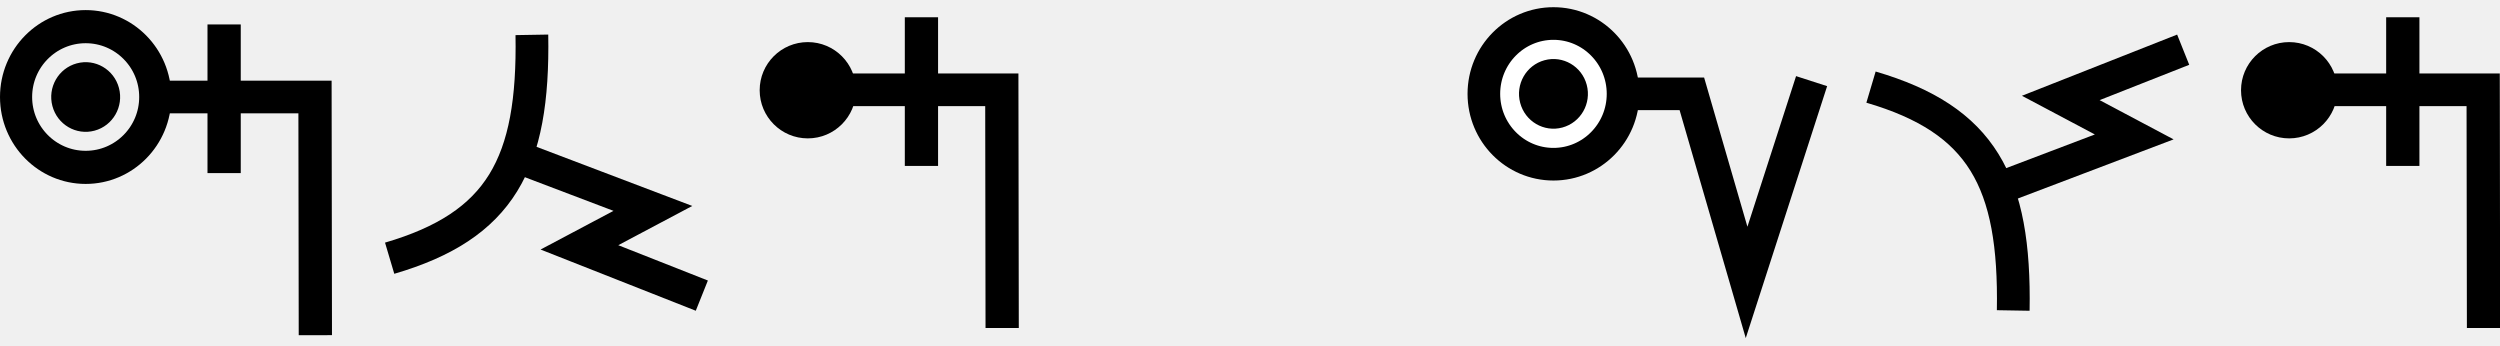
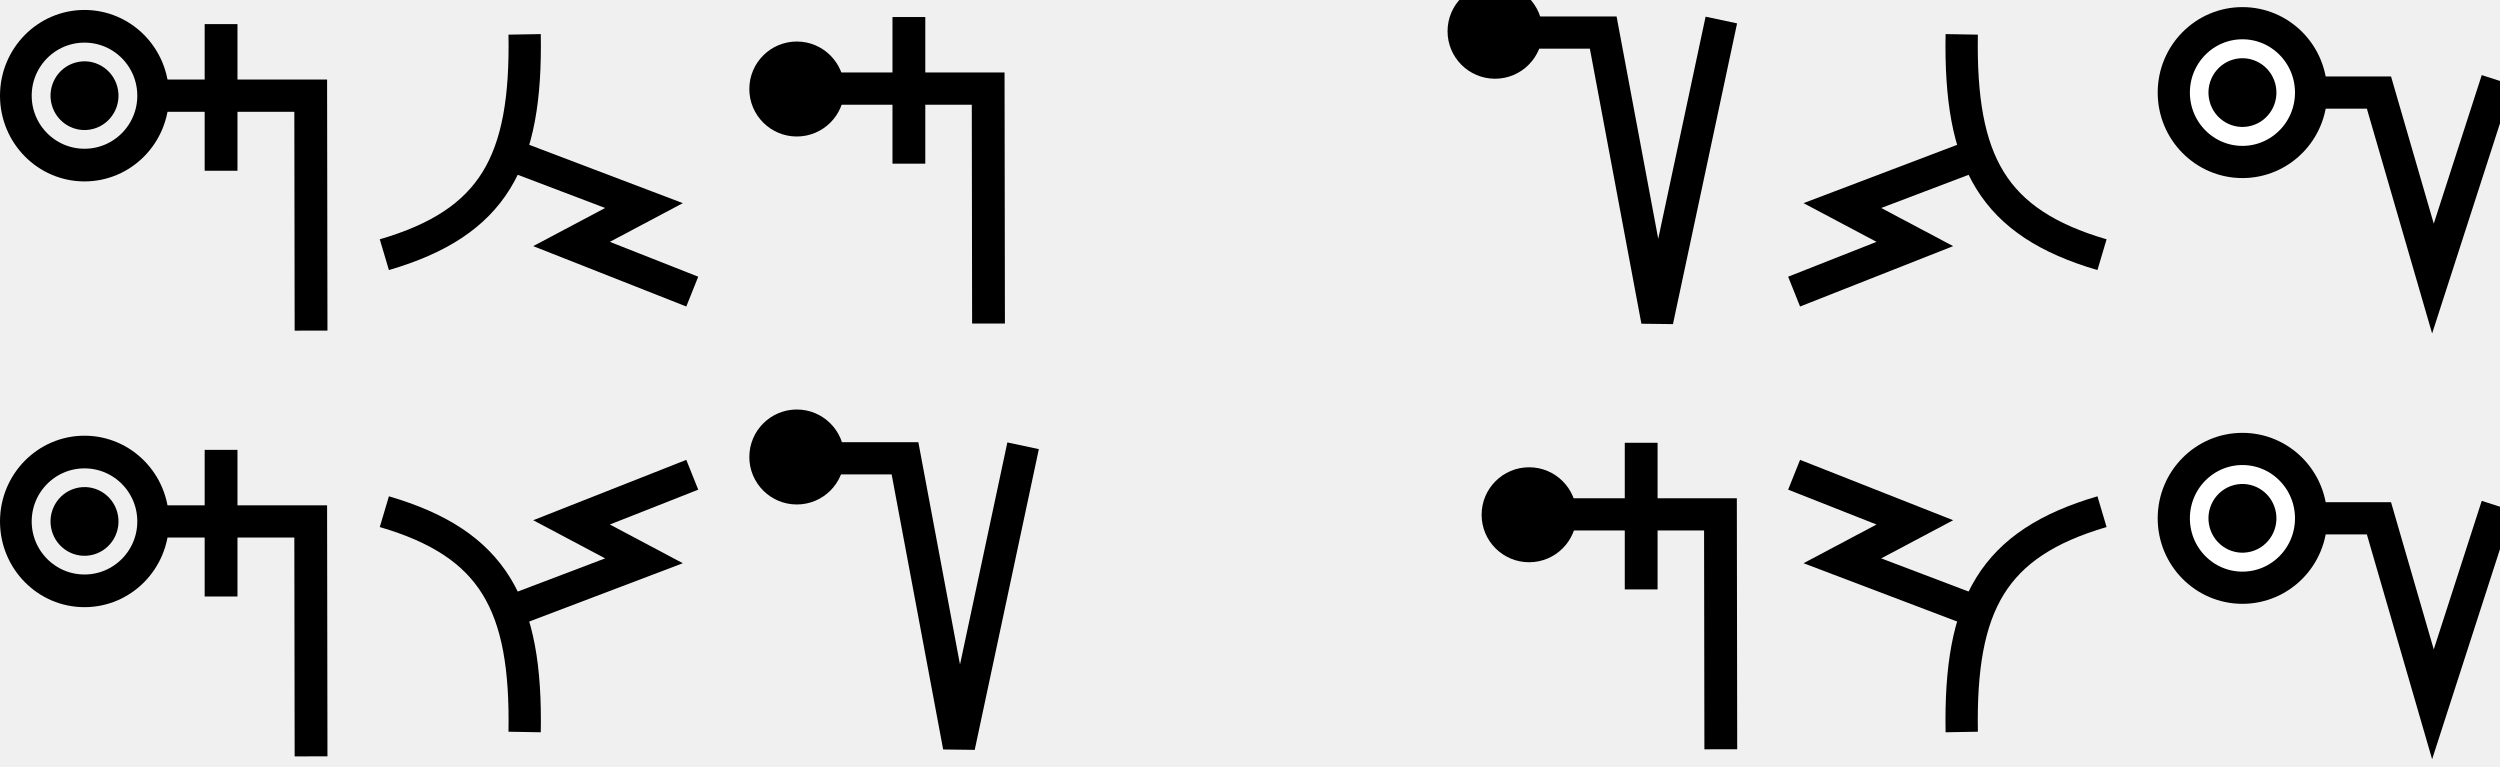
- <svg xmlns="http://www.w3.org/2000/svg" width="144.8" height="20" viewBox="0 0 144.8 20" version="1.1" id="svg3807">
+ <svg xmlns="http://www.w3.org/2000/svg" width="146.8" height="45" viewBox="0 0 146.8 45" version="1.1" id="svg3807">
  <g id="layer L1" transform="translate(0,10)">
    <g transform="translate(0,0)">
      <g id="layer1" transform="translate(0,-291.7083)">
        <g transform="matrix(1.172932,0,0,-0.9520283,-583.8196,-1486.07)" id="g10351" style="stroke-width:1.788;stroke-miterlimit:4;stroke-dasharray:none">
          <g transform="matrix(0.9094024,0,0,1.120415,45.09442,226.1223)" id="g10351-0" style="stroke-width:1.789;stroke-miterlimit:4;stroke-dasharray:none">
            <g id="g2601" transform="matrix(0.8925618,0,0,0.8925266,53.47671,-202.8362)" style="stroke-width:2.005">
              <g id="g3084" transform="matrix(1.011122,0,0,0.9932151,-7.370096,-3.208633)" style="stroke-width:2.001" />
              <g id="g1076" transform="translate(9.445389,-0.4366058)">
                <path style="fill:none;fill-rule:evenodd;stroke:#000000;stroke-width:2.001;stroke-linecap:butt;stroke-linejoin:miter;stroke-miterlimit:4;stroke-dasharray:none;stroke-opacity:1" d="m 509.19,-1885.254 -0.021,14.59 h -9.611" id="path4186-6-7-94-7-8-3-4-9-4-6-1-9-0" transform="matrix(1.011122,0,0,0.9932151,-7.370097,-3.208661)" />
                <path style="fill:none;fill-rule:evenodd;stroke:#000000;stroke-width:2.001;stroke-linecap:butt;stroke-linejoin:miter;stroke-miterlimit:4;stroke-dasharray:none;stroke-opacity:1" d="m 503.701,-1875.326 v 9.106" id="path4186-6-7-94-7-8-3-4-9-4-6-7-7-6-2" transform="matrix(1.011122,0,0,0.9932151,-7.370097,-3.208661)" />
                <g id="g1156" transform="matrix(-0.2091263,0,0,-0.2155637,509.1903,-1850.496)" style="fill:#ffffff;fill-opacity:1;stroke:#000000;stroke-width:9.349;stroke-miterlimit:4;stroke-dasharray:none;stroke-opacity:1">
                  <path id="path3355-6-2-3-6-9-4-3-7-5" d="M 54.734,49.569 A 20.246,19.856 0 0 0 74.98,69.425 20.246,19.856 0 0 0 95.226,49.569 20.246,19.856 0 0 0 74.98,29.712 20.246,19.856 0 0 0 54.734,49.569 Z" style="fill:none;fill-rule:evenodd;stroke:#000000;stroke-width:9.349;stroke-linecap:butt;stroke-linejoin:miter;stroke-miterlimit:4;stroke-dasharray:none;stroke-opacity:1" />
                  <ellipse transform="matrix(-0.2635431,0.9646476,-0.9671602,-0.2541677,0,0)" cy="-85.394" cx="28.886" id="path3355-3-2-2-9-2-2-3-7-4-0-5-4-9-8-6-9" style="fill:#000000;fill-opacity:1;fill-rule:evenodd;stroke:none;stroke-width:9.349;stroke-linecap:butt;stroke-linejoin:miter;stroke-miterlimit:4;stroke-dasharray:none;stroke-opacity:1" rx="9.843" ry="10.01" />
                </g>
              </g>
            </g>
          </g>
        </g>
      </g>
    </g>
    <g transform="translate(22.3,0)">
      <g id="layer1" transform="translate(0,-291.7083)">
        <g transform="matrix(1.172932,0,0,-0.9520283,-583.8196,-1486.07)" id="g10351" style="stroke-width:1.788;stroke-miterlimit:4;stroke-dasharray:none">
          <g transform="matrix(0.9094024,0,0,1.120415,45.09442,226.1223)" id="g10351-0" style="stroke-width:1.789;stroke-miterlimit:4;stroke-dasharray:none">
            <g id="g2601" transform="matrix(0.8925618,0,0,0.8925266,53.47671,-202.8362)" style="stroke-width:2.005">
              <g transform="matrix(0.9161032,0,0,-0.9078513,101.9969,-4745.411)" id="g14246" style="stroke-width:2.177;stroke-miterlimit:4;stroke-dasharray:none">
                <g transform="matrix(1.222974,0,0,1.234139,-146.3597,738.2648)" id="g14253">
                  <g transform="translate(-39.3611,1.9848)" id="g14264" style="stroke-width:1.772;stroke-miterlimit:4;stroke-dasharray:none">
                    <g id="g10359-10-8" transform="matrix(1,0,0,-1,-52.73343,-5050.882)" style="stroke-width:1.772;stroke-miterlimit:4;stroke-dasharray:none">
                      <g transform="matrix(1,0,0,-1,9.453375,-5051.509)" id="g14371">
                        <g id="g10364-8-3" transform="matrix(1,0,0,-1,-48.16121,-5051.049)" />
                        <g transform="translate(-27.1658,1.5491)" id="g14427">
                          <g id="g10367-880-7" transform="matrix(1,0,0,-1,-48.16121,-5051.049)" />
                          <g transform="translate(-45.4538,2.7243)" id="g14438">
                            <g id="g10370-7-5" transform="matrix(1,0,0,-1,-48.16121,-5051.049)" />
                            <g transform="translate(-30.4313,0.6037)" id="g14451">
                              <g id="g12601" style="stroke-width:2.605;stroke-miterlimit:4;stroke-dasharray:none" transform="matrix(0.6486516,0,0,0.7128036,230.9036,-908.8502)">
                                <g transform="matrix(1.362437,0,0,1.230725,1637.558,-3042.701)" id="layer1-7-6-29-3-5-6-8-1" style="stroke-width:2.012;stroke-miterlimit:4;stroke-dasharray:none">
                                  <g id="g5414-53-1-3-3-6-3-7-5" transform="matrix(5.820712,0,0,5.820712,-711.3569,-666.8932)" style="stroke-width:0.346;stroke-miterlimit:4;stroke-dasharray:none">
                                    <g id="g4442-6-8-3-9-6-1-1-9-9" transform="matrix(0.2597607,0,0,0.2597607,12.18558,38.7607)" style="stroke-width:1.331;stroke-miterlimit:4;stroke-dasharray:none">
                                      <g id="g4446-6-9-0-8-2-0-1-7-7-6-4" transform="rotate(180,65.80256,172.9668)" style="stroke-width:1.331;stroke-miterlimit:4;stroke-dasharray:none">
                                        <g id="g4404-1-2-4-3-1-8-8-2-5-0-9" transform="translate(-1.010153,-6.12405)" style="stroke-width:1.331;stroke-miterlimit:4;stroke-dasharray:none">
                                          <g id="g5418-7-5-85-7-2-9-4-0" transform="matrix(-0.6743976,0,0,-0.6743976,185.5898,179.4294)" style="stroke-width:1.973;stroke-miterlimit:4;stroke-dasharray:none">
                                            <path style="fill:none;fill-rule:evenodd;stroke:#000000;stroke-width:1.973;stroke-linecap:butt;stroke-linejoin:miter;stroke-miterlimit:4;stroke-dasharray:none;stroke-opacity:1" d="M 11.346,59.148 C 11.482,67.003 9.451,70.738 2.776,72.707" id="path4182-7-9-09-0-9-6-1-9" />
                                          </g>
                                          <path id="path4176-5-9-6-5-2-2-0-1" d="m 178.551,134.55 -5.53,-2.115 2.985,-1.595 -4.974,-1.976" style="fill:none;fill-rule:evenodd;stroke:#000000;stroke-width:1.331;stroke-linecap:butt;stroke-linejoin:miter;stroke-miterlimit:4;stroke-dasharray:none;stroke-opacity:1" />
                                        </g>
                                      </g>
                                    </g>
                                  </g>
                                </g>
                              </g>
                            </g>
                          </g>
                        </g>
                      </g>
                    </g>
                  </g>
                </g>
              </g>
            </g>
          </g>
        </g>
      </g>
    </g>
    <g transform="translate(44,0)">
      <g id="layer1" transform="translate(0,-291.7083)">
        <g transform="matrix(1.172932,0,0,-0.9520283,-583.8196,-1486.07)" id="g10351" style="stroke-width:1.788;stroke-miterlimit:4;stroke-dasharray:none">
          <g transform="matrix(0.9094024,0,0,1.120415,45.09442,226.1223)" id="g10351-0" style="stroke-width:1.789;stroke-miterlimit:4;stroke-dasharray:none">
            <g id="g2601" transform="matrix(0.8925618,0,0,0.8925266,53.47671,-202.8362)" style="stroke-width:2.005">
              <g id="g1224">
                <g id="g1260">
                  <g id="g3084" transform="matrix(1.011122,0,0,0.9932151,-7.370096,-3.208633)" style="stroke-width:2.001">
                    <path style="fill:none;fill-rule:evenodd;stroke:#000000;stroke-width:2.001;stroke-linecap:butt;stroke-linejoin:miter;stroke-miterlimit:4;stroke-dasharray:none;stroke-opacity:1" d="m 514.148,-1885.254 -0.021,14.59 H 501.635" id="path4186-6-7-94-7-8-3-4-9-4-6-1-9-0" />
                    <path style="fill:none;fill-rule:evenodd;stroke:#000000;stroke-width:2.001;stroke-linecap:butt;stroke-linejoin:miter;stroke-miterlimit:4;stroke-dasharray:none;stroke-opacity:1" d="m 509.291,-1875.326 v 9.106" id="path4186-6-7-94-7-8-3-4-9-4-6-7-7-6-2" />
                  </g>
                  <ellipse style="fill:#000000;fill-opacity:1;stroke-width:7.94" id="path853" cx="500.673" cy="1861.206" transform="scale(1,-1)" rx="2.929" ry="2.929" />
                </g>
              </g>
            </g>
          </g>
        </g>
      </g>
    </g>
    <g transform="translate(62,0)">
      <g />
    </g>
    <g transform="translate(85,0)">
      <g id="layer1" transform="translate(0,-291.7083)">
        <g transform="matrix(1.172932,0,0,-0.9520283,-583.8196,-1486.07)" id="g10351" style="stroke-width:1.788;stroke-miterlimit:4;stroke-dasharray:none">
          <g transform="matrix(0.9094024,0,0,1.120415,45.09442,226.1223)" id="g10351-0" style="stroke-width:1.789;stroke-miterlimit:4;stroke-dasharray:none">
+             <g id="g2601" transform="matrix(0.8925618,0,0,0.8925266,53.47671,-202.8362)" style="stroke-width:2.005">
+               <g transform="matrix(1.120371,0,0,1.120415,-101.1753,239.3698)" id="g10356">
+                 <path style="fill:none;fill-rule:evenodd;stroke:#000000;stroke-width:1.772;stroke-linecap:butt;stroke-linejoin:miter;stroke-miterlimit:4;stroke-dasharray:none;stroke-opacity:1" d="m 549.644,-1871.022 -3.53,-16.555 -2.972,15.865 h -6.694" id="path4186-6-7-94-7-8-3-4-9-6-9-9-8-7-3-2" />
+               </g>
+               <ellipse style="fill:#000000;fill-opacity:1;stroke-width:7.94;stroke-miterlimit:4;stroke-dasharray:none" id="path853" cx="500.673" cy="1857.643" transform="scale(1,-1)" rx="2.929" ry="2.929" />
+             </g>
+           </g>
+         </g>
+       </g>
+     </g>
+     <g transform="translate(105,0)">
+       <g id="layer1" transform="translate(0,-291.7083)">
+         <g transform="matrix(1.172932,0,0,-0.9520283,-583.8196,-1486.07)" id="g10351" style="stroke-width:1.788;stroke-miterlimit:4;stroke-dasharray:none">
+           <g transform="matrix(0.9094024,0,0,1.120415,45.09442,226.1223)" id="g10351-0" style="stroke-width:1.789;stroke-miterlimit:4;stroke-dasharray:none">
+             <g id="g2601" transform="matrix(0.8925618,0,0,0.8925266,53.47671,-202.8362)" style="stroke-width:2.005">
+               <g transform="matrix(0.9161032,0,0,-0.9078513,101.9969,-4745.411)" id="g14246" style="stroke-width:2.177;stroke-miterlimit:4;stroke-dasharray:none">
+                 <g transform="matrix(1.222974,0,0,1.234139,-146.3597,738.2648)" id="g14253">
+                   <g transform="translate(-39.3611,1.9848)" id="g14264" style="stroke-width:1.772;stroke-miterlimit:4;stroke-dasharray:none">
+                     <g id="g10359-10-8" transform="matrix(1,0,0,-1,-52.73343,-5050.882)" style="stroke-width:1.772;stroke-miterlimit:4;stroke-dasharray:none">
+                       <g transform="matrix(1,0,0,-1,9.453375,-5051.509)" id="g14371">
+                         <g id="g10364-8-3" transform="matrix(1,0,0,-1,-48.16121,-5051.049)" />
+                         <g transform="translate(-27.1658,1.5491)" id="g14427">
+                           <g id="g10367-880-7" transform="matrix(1,0,0,-1,-48.16121,-5051.049)" />
+                           <g transform="translate(-45.4538,2.7243)" id="g14438">
+                             <g id="g10370-7-5" transform="matrix(1,0,0,-1,-48.16121,-5051.049)" />
+                             <g transform="translate(-30.4313,0.6037)" id="g14451">
+                               <g id="g12601" style="stroke-width:2.605;stroke-miterlimit:4;stroke-dasharray:none" transform="matrix(0.6486516,0,0,0.7128036,230.9036,-908.8502)">
+                                 <g transform="matrix(-1.362437,0,0,1.230725,-291.8201,-3042.701)" id="layer1-7-6-29-3-5-6-8-1" style="stroke-width:2.012;stroke-miterlimit:4;stroke-dasharray:none">
+                                   <g id="g5414-53-1-3-3-6-3-7-5" transform="matrix(5.820712,0,0,5.820712,-711.3569,-666.8932)" style="stroke-width:0.346;stroke-miterlimit:4;stroke-dasharray:none">
+                                     <g id="g4442-6-8-3-9-6-1-1-9-9" transform="matrix(0.2597607,0,0,0.2597607,12.18558,38.7607)" style="stroke-width:1.331;stroke-miterlimit:4;stroke-dasharray:none">
+                                       <g id="g4446-6-9-0-8-2-0-1-7-7-6-4" transform="rotate(180,65.80256,172.9668)" style="stroke-width:1.331;stroke-miterlimit:4;stroke-dasharray:none">
+                                         <g id="g4404-1-2-4-3-1-8-8-2-5-0-9" transform="translate(-1.010153,-6.12405)" style="stroke-width:1.331;stroke-miterlimit:4;stroke-dasharray:none">
+                                           <g id="g5418-7-5-85-7-2-9-4-0" transform="matrix(-0.6743976,0,0,-0.6743976,185.5898,179.4294)" style="stroke-width:1.973;stroke-miterlimit:4;stroke-dasharray:none">
+                                             <path style="fill:none;fill-rule:evenodd;stroke:#000000;stroke-width:1.973;stroke-linecap:butt;stroke-linejoin:miter;stroke-miterlimit:4;stroke-dasharray:none;stroke-opacity:1" d="M 11.346,59.148 C 11.482,67.003 9.451,70.738 2.776,72.707" id="path4182-7-9-09-0-9-6-1-9" />
+                                           </g>
+                                           <path id="path4176-5-9-6-5-2-2-0-1" d="m 178.551,134.55 -5.53,-2.115 2.985,-1.595 -4.974,-1.976" style="fill:none;fill-rule:evenodd;stroke:#000000;stroke-width:1.331;stroke-linecap:butt;stroke-linejoin:miter;stroke-miterlimit:4;stroke-dasharray:none;stroke-opacity:1" />
+                                         </g>
+                                       </g>
+                                     </g>
+                                   </g>
+                                 </g>
+                               </g>
+                             </g>
+                           </g>
+                         </g>
+                       </g>
+                     </g>
+                   </g>
+                 </g>
+               </g>
+             </g>
+           </g>
+         </g>
+       </g>
+     </g>
+     <g transform="translate(126.7,0)">
+       <g id="layer1" transform="translate(0,-291.7083)">
+         <g transform="matrix(1.172932,0,0,-0.9520283,-583.8196,-1486.07)" id="g10351" style="stroke-width:1.788;stroke-miterlimit:4;stroke-dasharray:none">
+           <g transform="matrix(0.9094024,0,0,1.120415,45.09442,226.1223)" id="g10351-0" style="stroke-width:1.789;stroke-miterlimit:4;stroke-dasharray:none">
            <g id="g1352" transform="translate(4.664865,-3.303958)">
              <path style="fill:none;fill-rule:evenodd;stroke:#000000;stroke-width:1.772;stroke-linecap:butt;stroke-linejoin:miter;stroke-miterlimit:4;stroke-dasharray:none;stroke-opacity:1" d="m 511.761,-1860.214 -3.53,-10.93 -2.972,10.24 h -7.515" id="path4186-6-7-94-7-8-3-4-9-6-9-9-8-7-3-2" />
              <g id="g872">
                <path id="path3355-6-2-3-6-9-4-3-7-5" d="m 501.523,-1860.905 a 3.779,3.82 0 0 0 -3.779,-3.82 3.779,3.82 0 0 0 -3.779,3.82 3.779,3.82 0 0 0 3.779,3.82 3.779,3.82 0 0 0 3.779,-3.82 z" style="fill:#ffffff;fill-opacity:1;fill-rule:evenodd;stroke:#000000;stroke-width:1.772;stroke-linecap:butt;stroke-linejoin:miter;stroke-miterlimit:4;stroke-dasharray:none;stroke-opacity:1" />
                <ellipse transform="matrix(0.2562063,-0.9666221,0.9652158,0.2614546,0,0)" cy="4.355" cx="1926.341" id="path3355-3-2-2-9-2-2-3-7-4-0-5-4-9-8-6-9" style="fill:#000000;fill-opacity:1;fill-rule:evenodd;stroke:none;stroke-width:1.772;stroke-linecap:butt;stroke-linejoin:miter;stroke-miterlimit:4;stroke-dasharray:none;stroke-opacity:1" rx="1.89" ry="1.872" />
              </g>
            </g>
          </g>
        </g>
      </g>
    </g>
-     <g transform="translate(108.1,0)">
+   </g>
+   <g id="layer L3" transform="translate(0,35)">
+     <g transform="translate(0,0)">
+       <g id="layer1" transform="translate(0,-291.7083)">
+         <g transform="matrix(1.172932,0,0,-0.9520283,-583.8196,-1486.07)" id="g10351" style="stroke-width:1.788;stroke-miterlimit:4;stroke-dasharray:none">
+           <g transform="matrix(0.9094024,0,0,1.120415,45.09442,226.1223)" id="g10351-0" style="stroke-width:1.789;stroke-miterlimit:4;stroke-dasharray:none">
+             <g id="g2601" transform="matrix(0.8925618,0,0,0.8925266,53.47671,-202.8362)" style="stroke-width:2.005">
+               <g id="g3084" transform="matrix(1.011122,0,0,0.9932151,-7.370096,-3.208633)" style="stroke-width:2.001" />
+               <g id="g1076" transform="translate(9.445389,-0.4366058)">
+                 <path style="fill:none;fill-rule:evenodd;stroke:#000000;stroke-width:2.001;stroke-linecap:butt;stroke-linejoin:miter;stroke-miterlimit:4;stroke-dasharray:none;stroke-opacity:1" d="m 509.19,-1885.254 -0.021,14.59 h -9.611" id="path4186-6-7-94-7-8-3-4-9-4-6-1-9-0" transform="matrix(1.011122,0,0,0.9932151,-7.370097,-3.208661)" />
+                 <path style="fill:none;fill-rule:evenodd;stroke:#000000;stroke-width:2.001;stroke-linecap:butt;stroke-linejoin:miter;stroke-miterlimit:4;stroke-dasharray:none;stroke-opacity:1" d="m 503.701,-1875.326 v 9.106" id="path4186-6-7-94-7-8-3-4-9-4-6-7-7-6-2" transform="matrix(1.011122,0,0,0.9932151,-7.370097,-3.208661)" />
+                 <g id="g1156" transform="matrix(-0.2091263,0,0,-0.2155637,509.1903,-1850.496)" style="fill:#ffffff;fill-opacity:1;stroke:#000000;stroke-width:9.349;stroke-miterlimit:4;stroke-dasharray:none;stroke-opacity:1">
+                   <path id="path3355-6-2-3-6-9-4-3-7-5" d="M 54.734,49.569 A 20.246,19.856 0 0 0 74.98,69.425 20.246,19.856 0 0 0 95.226,49.569 20.246,19.856 0 0 0 74.98,29.712 20.246,19.856 0 0 0 54.734,49.569 Z" style="fill:none;fill-rule:evenodd;stroke:#000000;stroke-width:9.349;stroke-linecap:butt;stroke-linejoin:miter;stroke-miterlimit:4;stroke-dasharray:none;stroke-opacity:1" />
+                   <ellipse transform="matrix(-0.2635431,0.9646476,-0.9671602,-0.2541677,0,0)" cy="-85.394" cx="28.886" id="path3355-3-2-2-9-2-2-3-7-4-0-5-4-9-8-6-9" style="fill:#000000;fill-opacity:1;fill-rule:evenodd;stroke:none;stroke-width:9.349;stroke-linecap:butt;stroke-linejoin:miter;stroke-miterlimit:4;stroke-dasharray:none;stroke-opacity:1" rx="9.843" ry="10.01" />
+                 </g>
+               </g>
+             </g>
+           </g>
+         </g>
+       </g>
+     </g>
+     <g transform="translate(22.3,0)">
      <g id="layer1" transform="translate(0,-291.7083)">
        <g transform="matrix(1.172932,0,0,-0.9520283,-583.8196,-1486.07)" id="g10351" style="stroke-width:1.788;stroke-miterlimit:4;stroke-dasharray:none">
          <g transform="matrix(0.9094024,0,0,1.120415,45.09442,226.1223)" id="g10351-0" style="stroke-width:1.789;stroke-miterlimit:4;stroke-dasharray:none">
            <g id="g2601" transform="matrix(0.8925618,0,0,0.8925266,53.47671,-202.8362)" style="stroke-width:2.005">
              <g transform="matrix(0.9161032,0,0,-0.9078513,101.9969,-4745.411)" id="g14246" style="stroke-width:2.177;stroke-miterlimit:4;stroke-dasharray:none">
                <g transform="matrix(1.222974,0,0,1.234139,-146.3597,738.2648)" id="g14253">
                  <g transform="translate(-39.3611,1.9848)" id="g14264" style="stroke-width:1.772;stroke-miterlimit:4;stroke-dasharray:none">
                    <g id="g10359-10-8" transform="matrix(1,0,0,-1,-52.73343,-5050.882)" style="stroke-width:1.772;stroke-miterlimit:4;stroke-dasharray:none">
                      <g transform="matrix(1,0,0,-1,9.453375,-5051.509)" id="g14371">
                        <g id="g10364-8-3" transform="matrix(1,0,0,-1,-48.16121,-5051.049)" />
                        <g transform="translate(-27.1658,1.5491)" id="g14427">
                          <g id="g10367-880-7" transform="matrix(1,0,0,-1,-48.16121,-5051.049)" />
                          <g transform="translate(-45.4538,2.7243)" id="g14438">
                            <g id="g10370-7-5" transform="matrix(1,0,0,-1,-48.16121,-5051.049)" />
                            <g transform="translate(-30.4313,0.6037)" id="g14451">
                              <g id="g12601" style="stroke-width:2.605;stroke-miterlimit:4;stroke-dasharray:none" transform="matrix(0.6486516,0,0,0.7128036,230.9036,-908.8502)">
                                <g transform="matrix(1.362437,0,0,-1.230725,1637.558,-3316.963)" id="layer1-7-6-29-3-5-6-8-1" style="stroke-width:2.012;stroke-miterlimit:4;stroke-dasharray:none">
                                  <g id="g5414-53-1-3-3-6-3-7-5" transform="matrix(5.820712,0,0,5.820712,-711.3569,-666.8932)" style="stroke-width:0.346;stroke-miterlimit:4;stroke-dasharray:none">
                                    <g id="g4442-6-8-3-9-6-1-1-9-9" transform="matrix(0.2597607,0,0,0.2597607,12.18558,38.7607)" style="stroke-width:1.331;stroke-miterlimit:4;stroke-dasharray:none">
                                      <g id="g4446-6-9-0-8-2-0-1-7-7-6-4" transform="rotate(180,65.80256,172.9668)" style="stroke-width:1.331;stroke-miterlimit:4;stroke-dasharray:none">
                                        <g id="g4404-1-2-4-3-1-8-8-2-5-0-9" transform="translate(-1.010153,-6.12405)" style="stroke-width:1.331;stroke-miterlimit:4;stroke-dasharray:none">
                                          <g id="g5418-7-5-85-7-2-9-4-0" transform="matrix(-0.6743976,0,0,-0.6743976,185.5898,179.4294)" style="stroke-width:1.973;stroke-miterlimit:4;stroke-dasharray:none">
                                            <path style="fill:none;fill-rule:evenodd;stroke:#000000;stroke-width:1.973;stroke-linecap:butt;stroke-linejoin:miter;stroke-miterlimit:4;stroke-dasharray:none;stroke-opacity:1" d="M 11.346,59.148 C 11.482,67.003 9.451,70.738 2.776,72.707" id="path4182-7-9-09-0-9-6-1-9" />
                                          </g>
                                          <path id="path4176-5-9-6-5-2-2-0-1" d="m 178.551,134.55 -5.53,-2.115 2.985,-1.595 -4.974,-1.976" style="fill:none;fill-rule:evenodd;stroke:#000000;stroke-width:1.331;stroke-linecap:butt;stroke-linejoin:miter;stroke-miterlimit:4;stroke-dasharray:none;stroke-opacity:1" />
                                        </g>
                                      </g>
                                    </g>
                                  </g>
                                </g>
                              </g>
                            </g>
                          </g>
                        </g>
                      </g>
                    </g>
                  </g>
                </g>
              </g>
            </g>
          </g>
        </g>
      </g>
    </g>
-     <g transform="translate(129.8,0)">
+     <g transform="translate(44,0)">
+       <g id="layer1" transform="translate(0,-291.7083)">
+         <g transform="matrix(1.172932,0,0,-0.9520283,-583.8196,-1486.07)" id="g10351" style="stroke-width:1.788;stroke-miterlimit:4;stroke-dasharray:none">
+           <g transform="matrix(0.9094024,0,0,1.120415,45.09442,226.1223)" id="g10351-0" style="stroke-width:1.789;stroke-miterlimit:4;stroke-dasharray:none">
+             <g id="g2601" transform="matrix(0.8925618,0,0,0.8925266,53.47671,-202.8362)" style="stroke-width:2.005">
+               <g transform="matrix(1.120371,0,0,1.120415,-101.1753,239.3698)" id="g10356">
+                 <path style="fill:none;fill-rule:evenodd;stroke:#000000;stroke-width:1.772;stroke-linecap:butt;stroke-linejoin:miter;stroke-miterlimit:4;stroke-dasharray:none;stroke-opacity:1" d="m 549.644,-1871.022 -3.53,-16.555 -2.972,15.865 h -6.694" id="path4186-6-7-94-7-8-3-4-9-6-9-9-8-7-3-2" />
+               </g>
+               <ellipse style="fill:#000000;fill-opacity:1;stroke-width:7.94;stroke-miterlimit:4;stroke-dasharray:none" id="path853" cx="500.673" cy="1857.643" transform="scale(1,-1)" rx="2.929" ry="2.929" />
+             </g>
+           </g>
+         </g>
+       </g>
+     </g>
+     <g transform="translate(64,0)">
+       <g />
+     </g>
+     <g transform="translate(87,0)">
      <g id="layer1" transform="translate(0,-291.7083)">
        <g transform="matrix(1.172932,0,0,-0.9520283,-583.8196,-1486.07)" id="g10351" style="stroke-width:1.788;stroke-miterlimit:4;stroke-dasharray:none">
          <g transform="matrix(0.9094024,0,0,1.120415,45.09442,226.1223)" id="g10351-0" style="stroke-width:1.789;stroke-miterlimit:4;stroke-dasharray:none">
            <g id="g2601" transform="matrix(0.8925618,0,0,0.8925266,53.47671,-202.8362)" style="stroke-width:2.005">
              <g id="g1224">
                <g id="g1260">
                  <g id="g3084" transform="matrix(1.011122,0,0,0.9932151,-7.370096,-3.208633)" style="stroke-width:2.001">
                    <path style="fill:none;fill-rule:evenodd;stroke:#000000;stroke-width:2.001;stroke-linecap:butt;stroke-linejoin:miter;stroke-miterlimit:4;stroke-dasharray:none;stroke-opacity:1" d="m 514.148,-1885.254 -0.021,14.59 H 501.635" id="path4186-6-7-94-7-8-3-4-9-4-6-1-9-0" />
                    <path style="fill:none;fill-rule:evenodd;stroke:#000000;stroke-width:2.001;stroke-linecap:butt;stroke-linejoin:miter;stroke-miterlimit:4;stroke-dasharray:none;stroke-opacity:1" d="m 509.291,-1875.326 v 9.106" id="path4186-6-7-94-7-8-3-4-9-4-6-7-7-6-2" />
                  </g>
                  <ellipse style="fill:#000000;fill-opacity:1;stroke-width:7.94" id="path853" cx="500.673" cy="1861.206" transform="scale(1,-1)" rx="2.929" ry="2.929" />
                </g>
              </g>
            </g>
          </g>
        </g>
      </g>
    </g>
+     <g transform="translate(105,0)">
+       <g id="layer1" transform="translate(0,-291.7083)">
+         <g transform="matrix(1.172932,0,0,-0.9520283,-583.8196,-1486.07)" id="g10351" style="stroke-width:1.788;stroke-miterlimit:4;stroke-dasharray:none">
+           <g transform="matrix(0.9094024,0,0,1.120415,45.09442,226.1223)" id="g10351-0" style="stroke-width:1.789;stroke-miterlimit:4;stroke-dasharray:none">
+             <g id="g2601" transform="matrix(0.8925618,0,0,0.8925266,53.47671,-202.8362)" style="stroke-width:2.005">
+               <g transform="matrix(0.9161032,0,0,-0.9078513,101.9969,-4745.411)" id="g14246" style="stroke-width:2.177;stroke-miterlimit:4;stroke-dasharray:none">
+                 <g transform="matrix(1.222974,0,0,1.234139,-146.3597,738.2648)" id="g14253">
+                   <g transform="translate(-39.3611,1.9848)" id="g14264" style="stroke-width:1.772;stroke-miterlimit:4;stroke-dasharray:none">
+                     <g id="g10359-10-8" transform="matrix(1,0,0,-1,-52.73343,-5050.882)" style="stroke-width:1.772;stroke-miterlimit:4;stroke-dasharray:none">
+                       <g transform="matrix(1,0,0,-1,9.453375,-5051.509)" id="g14371">
+                         <g id="g10364-8-3" transform="matrix(1,0,0,-1,-48.16121,-5051.049)" />
+                         <g transform="translate(-27.1658,1.5491)" id="g14427">
+                           <g id="g10367-880-7" transform="matrix(1,0,0,-1,-48.16121,-5051.049)" />
+                           <g transform="translate(-45.4538,2.7243)" id="g14438">
+                             <g id="g10370-7-5" transform="matrix(1,0,0,-1,-48.16121,-5051.049)" />
+                             <g transform="translate(-30.4313,0.6037)" id="g14451">
+                               <g id="g12601" style="stroke-width:2.605;stroke-miterlimit:4;stroke-dasharray:none" transform="matrix(0.6486516,0,0,0.7128036,230.9036,-908.8502)">
+                                 <g transform="matrix(-1.362437,0,0,-1.230725,-291.8201,-3316.963)" id="layer1-7-6-29-3-5-6-8-1" style="stroke-width:2.012;stroke-miterlimit:4;stroke-dasharray:none">
+                                   <g id="g5414-53-1-3-3-6-3-7-5" transform="matrix(5.820712,0,0,5.820712,-711.3569,-666.8932)" style="stroke-width:0.346;stroke-miterlimit:4;stroke-dasharray:none">
+                                     <g id="g4442-6-8-3-9-6-1-1-9-9" transform="matrix(0.2597607,0,0,0.2597607,12.18558,38.7607)" style="stroke-width:1.331;stroke-miterlimit:4;stroke-dasharray:none">
+                                       <g id="g4446-6-9-0-8-2-0-1-7-7-6-4" transform="rotate(180,65.80256,172.9668)" style="stroke-width:1.331;stroke-miterlimit:4;stroke-dasharray:none">
+                                         <g id="g4404-1-2-4-3-1-8-8-2-5-0-9" transform="translate(-1.010153,-6.12405)" style="stroke-width:1.331;stroke-miterlimit:4;stroke-dasharray:none">
+                                           <g id="g5418-7-5-85-7-2-9-4-0" transform="matrix(-0.6743976,0,0,-0.6743976,185.5898,179.4294)" style="stroke-width:1.973;stroke-miterlimit:4;stroke-dasharray:none">
+                                             <path style="fill:none;fill-rule:evenodd;stroke:#000000;stroke-width:1.973;stroke-linecap:butt;stroke-linejoin:miter;stroke-miterlimit:4;stroke-dasharray:none;stroke-opacity:1" d="M 11.346,59.148 C 11.482,67.003 9.451,70.738 2.776,72.707" id="path4182-7-9-09-0-9-6-1-9" />
+                                           </g>
+                                           <path id="path4176-5-9-6-5-2-2-0-1" d="m 178.551,134.55 -5.53,-2.115 2.985,-1.595 -4.974,-1.976" style="fill:none;fill-rule:evenodd;stroke:#000000;stroke-width:1.331;stroke-linecap:butt;stroke-linejoin:miter;stroke-miterlimit:4;stroke-dasharray:none;stroke-opacity:1" />
+                                         </g>
+                                       </g>
+                                     </g>
+                                   </g>
+                                 </g>
+                               </g>
+                             </g>
+                           </g>
+                         </g>
+                       </g>
+                     </g>
+                   </g>
+                 </g>
+               </g>
+             </g>
+           </g>
+         </g>
+       </g>
+     </g>
+     <g transform="translate(126.7,0)">
+       <g id="layer1" transform="translate(0,-291.7083)">
+         <g transform="matrix(1.172932,0,0,-0.9520283,-583.8196,-1486.07)" id="g10351" style="stroke-width:1.788;stroke-miterlimit:4;stroke-dasharray:none">
+           <g transform="matrix(0.9094024,0,0,1.120415,45.09442,226.1223)" id="g10351-0" style="stroke-width:1.789;stroke-miterlimit:4;stroke-dasharray:none">
+             <g id="g1352" transform="translate(4.664865,-3.303958)">
+               <path style="fill:none;fill-rule:evenodd;stroke:#000000;stroke-width:1.772;stroke-linecap:butt;stroke-linejoin:miter;stroke-miterlimit:4;stroke-dasharray:none;stroke-opacity:1" d="m 511.761,-1860.214 -3.53,-10.93 -2.972,10.24 h -7.515" id="path4186-6-7-94-7-8-3-4-9-6-9-9-8-7-3-2" />
+               <g id="g872">
+                 <path id="path3355-6-2-3-6-9-4-3-7-5" d="m 501.523,-1860.905 a 3.779,3.82 0 0 0 -3.779,-3.82 3.779,3.82 0 0 0 -3.779,3.82 3.779,3.82 0 0 0 3.779,3.82 3.779,3.82 0 0 0 3.779,-3.82 z" style="fill:#ffffff;fill-opacity:1;fill-rule:evenodd;stroke:#000000;stroke-width:1.772;stroke-linecap:butt;stroke-linejoin:miter;stroke-miterlimit:4;stroke-dasharray:none;stroke-opacity:1" />
+                 <ellipse transform="matrix(0.2562063,-0.9666221,0.9652158,0.2614546,0,0)" cy="4.355" cx="1926.341" id="path3355-3-2-2-9-2-2-3-7-4-0-5-4-9-8-6-9" style="fill:#000000;fill-opacity:1;fill-rule:evenodd;stroke:none;stroke-width:1.772;stroke-linecap:butt;stroke-linejoin:miter;stroke-miterlimit:4;stroke-dasharray:none;stroke-opacity:1" rx="1.89" ry="1.872" />
+               </g>
+             </g>
+           </g>
+         </g>
+       </g>
+     </g>
  </g>
</svg>
